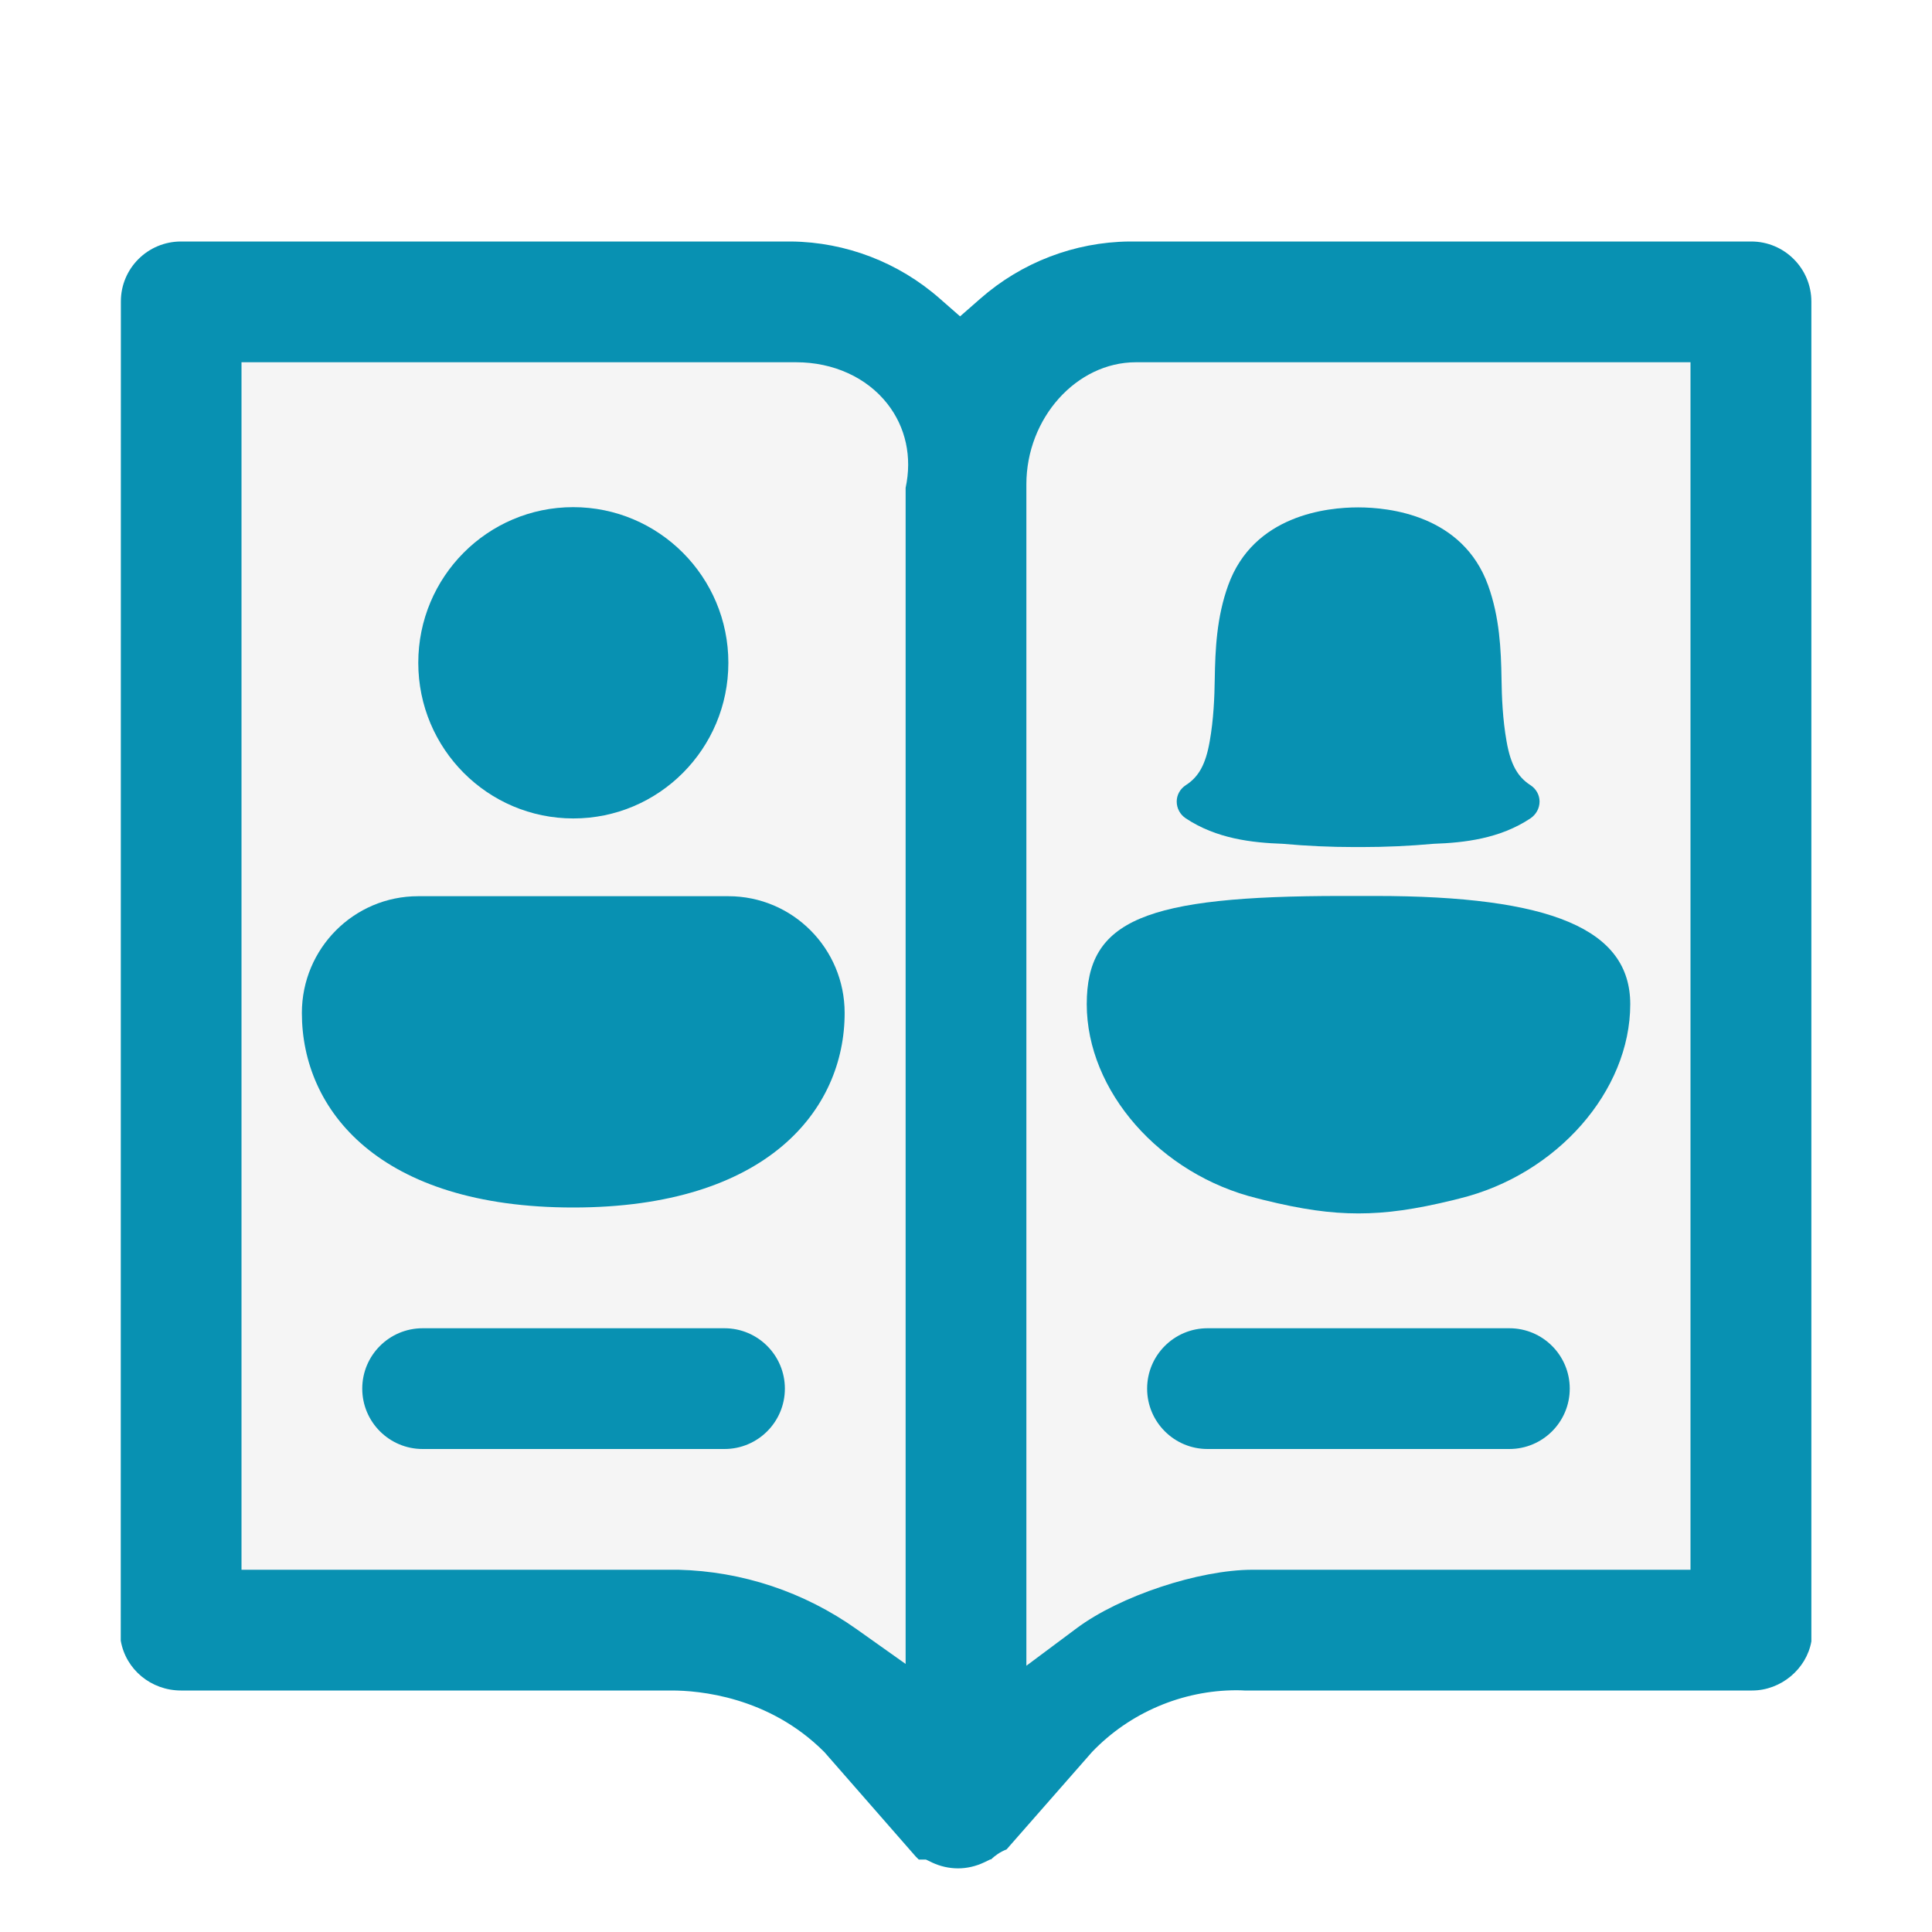
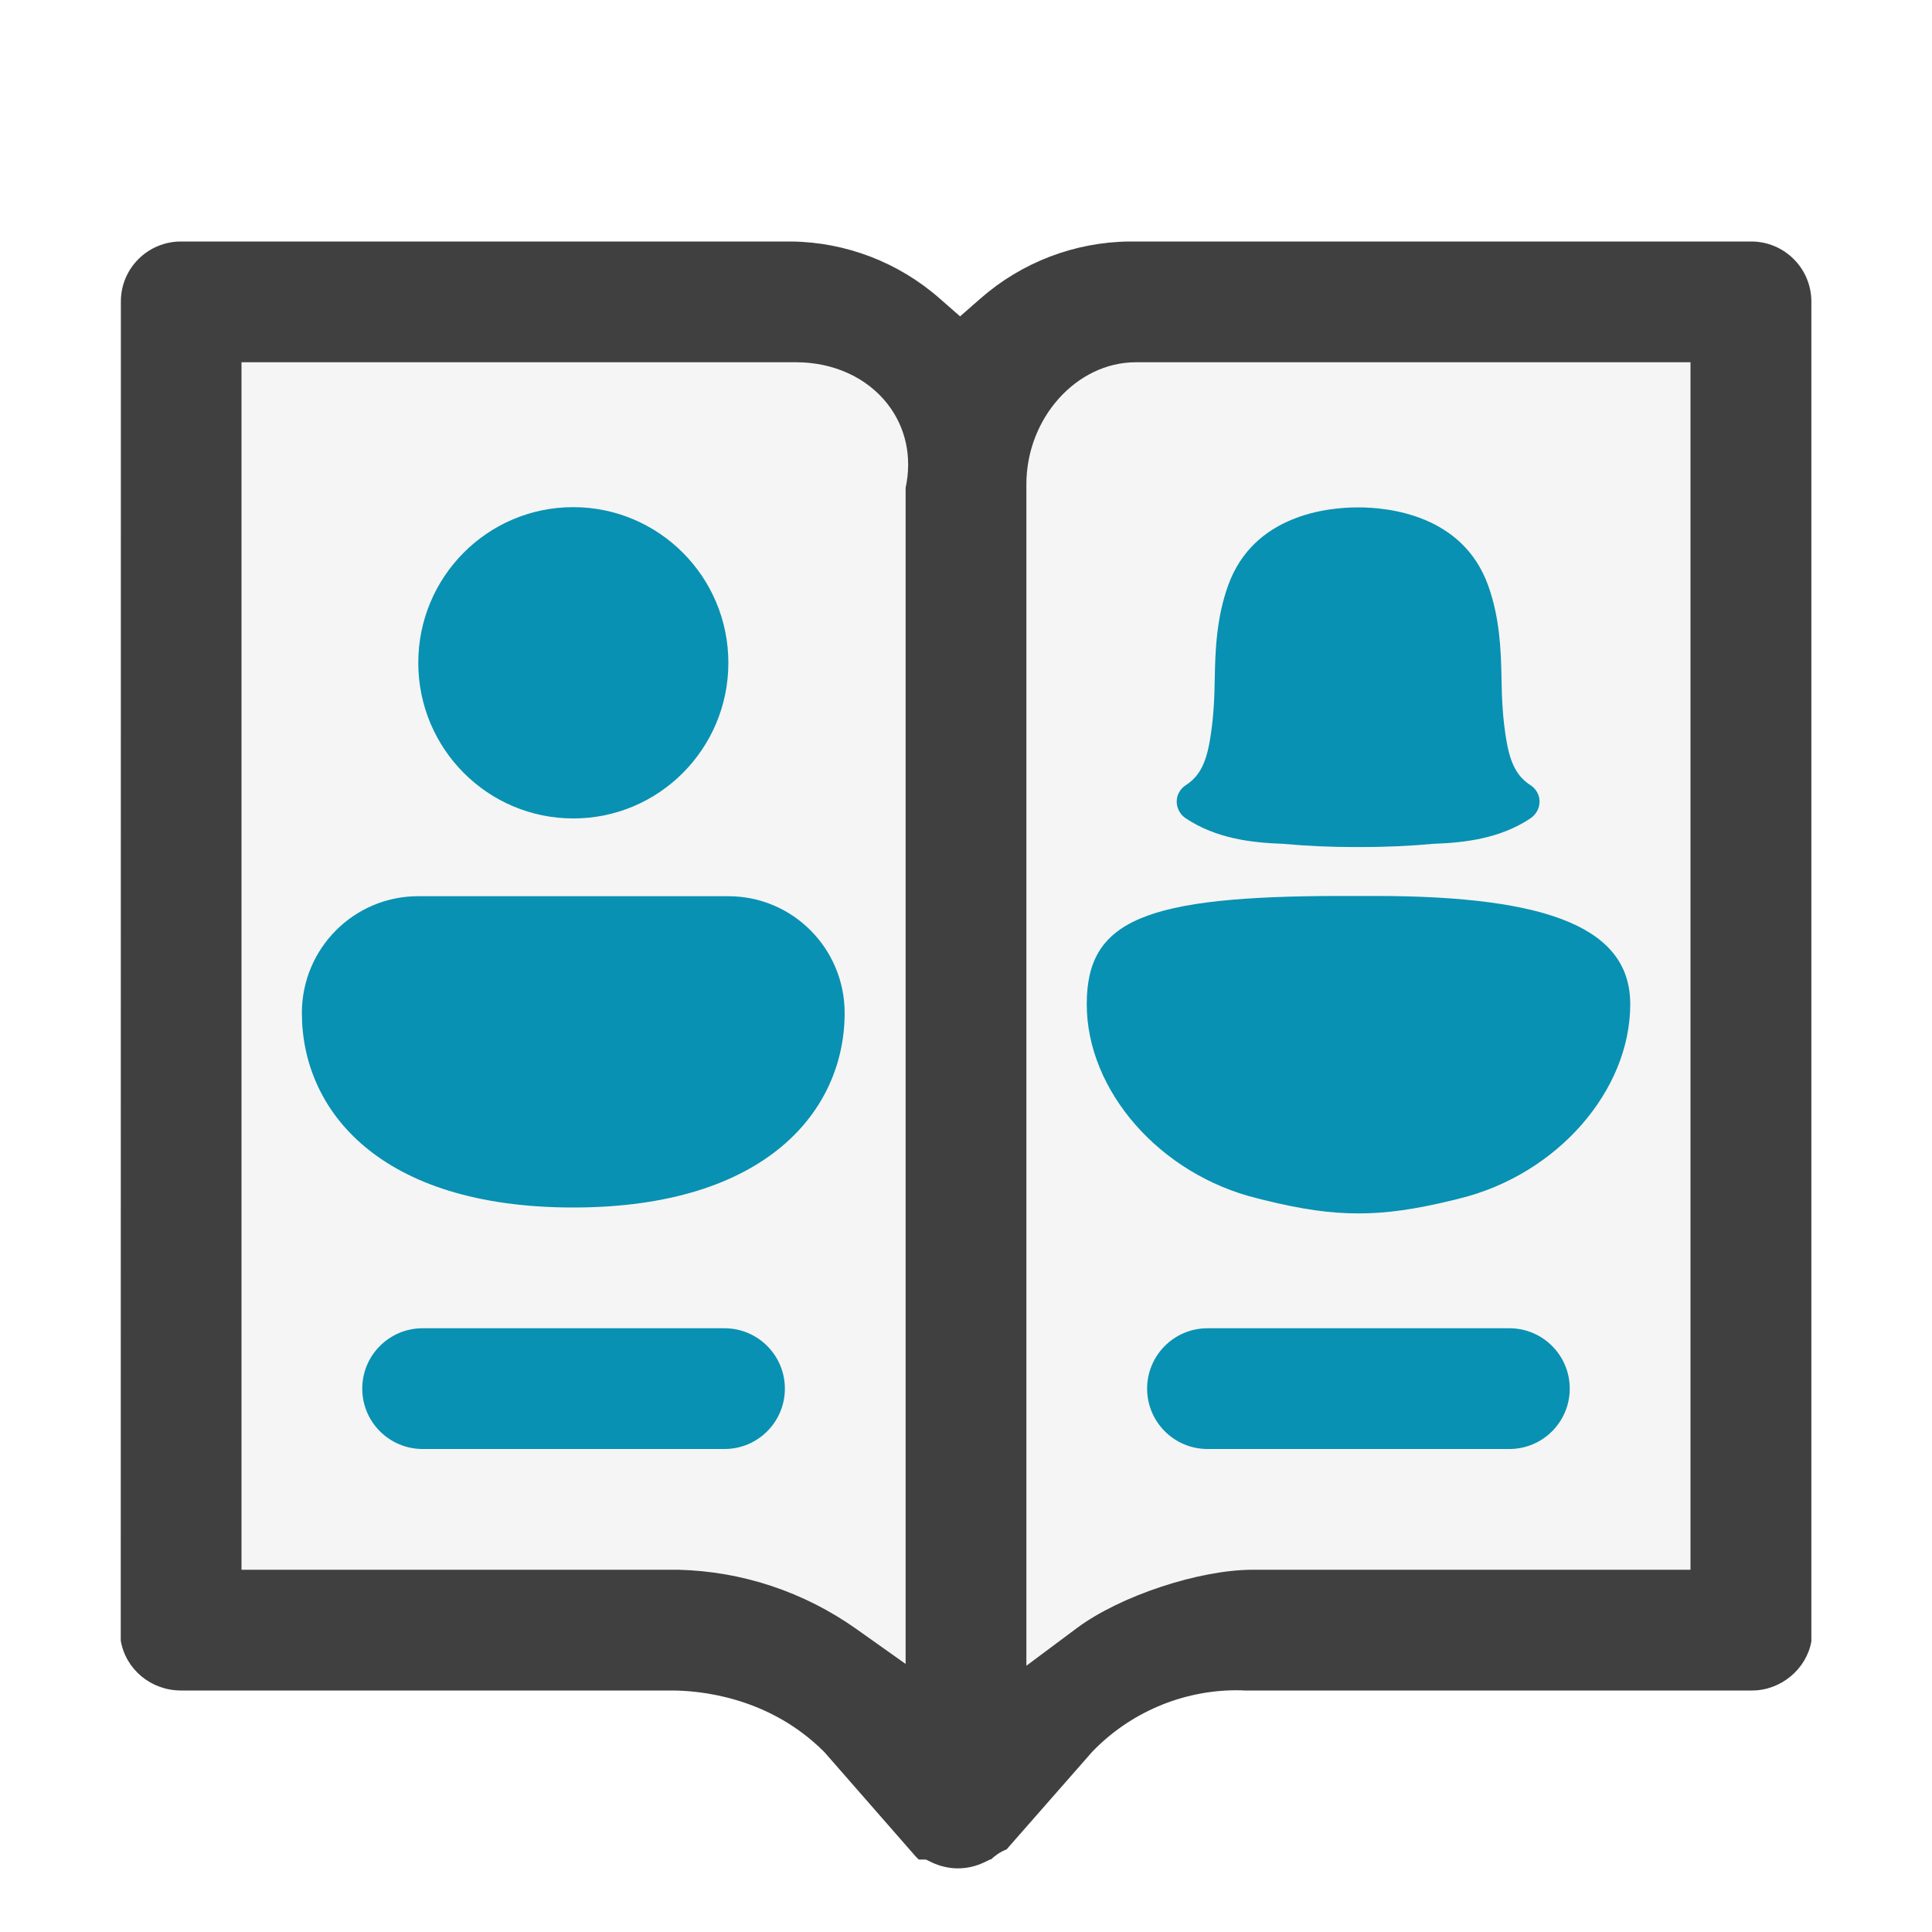
<svg xmlns="http://www.w3.org/2000/svg" version="1.1" id="Layer_1" x="0px" y="0px" width="16px" height="16px" viewBox="0 0 16 16" enable-background="new 0 0 16 16" xml:space="preserve">
  <g id="icon">
    <rect x="1.7" y="2.7" width="12.7" height="11.2" fill="#F5F5F5" />
-     <path d="M7.934,15.473c-0.074,0,-0.148,-0.017,-0.214,-0.048L7.668,15.4l-0.059,0c-0.009,-0.009,-0.019,-0.018,-0.028,-0.028l-0.753,-0.861l-0.006,-0.006C6.364,14.049,5.788,14,5.562,14H1.499c-0.248,0,-0.458,-0.174,-0.499,-0.413l0.001,-11.091c0,-0.274,0.223,-0.496,0.498,-0.496h5.054c0.452,0.005,0.889,0.173,1.229,0.472l0.169,0.148l0.169,-0.148c0.341,-0.299,0.778,-0.467,1.232,-0.472h5.151c0.275,0,0.498,0.223,0.498,0.498v11.095c-0.04,0.228,-0.251,0.407,-0.491,0.407l-4.204,0c-0.013,-0.001,-0.039,-0.002,-0.065,-0.002c-0.45,0,-0.886,0.186,-1.197,0.511l-0.708,0.807c-0.057,0.022,-0.098,0.054,-0.129,0.083h-0.006l-0.052,0.025C8.081,15.456,8.007,15.473,7.934,15.473zM9.407,3C8.915,3,8.5,3.463,8.5,4.011v9.784l0.417,-0.311c0.356,-0.266,1.012,-0.484,1.457,-0.484H14V3H9.407zM2,13h3.617c0.53,0.013,1.041,0.183,1.477,0.492L7.5,13.78V4.04c0.055,-0.255,0.001,-0.502,-0.151,-0.696C7.178,3.126,6.902,3,6.593,3H2V13z" fill="#0891b2" />
+     <path d="M7.934,15.473c-0.074,0,-0.148,-0.017,-0.214,-0.048L7.668,15.4l-0.059,0c-0.009,-0.009,-0.019,-0.018,-0.028,-0.028l-0.753,-0.861l-0.006,-0.006C6.364,14.049,5.788,14,5.562,14H1.499c-0.248,0,-0.458,-0.174,-0.499,-0.413l0.001,-11.091c0,-0.274,0.223,-0.496,0.498,-0.496h5.054c0.452,0.005,0.889,0.173,1.229,0.472l0.169,0.148l0.169,-0.148c0.341,-0.299,0.778,-0.467,1.232,-0.472h5.151c0.275,0,0.498,0.223,0.498,0.498v11.095c-0.04,0.228,-0.251,0.407,-0.491,0.407l-4.204,0c-0.013,-0.001,-0.039,-0.002,-0.065,-0.002c-0.45,0,-0.886,0.186,-1.197,0.511l-0.708,0.807c-0.057,0.022,-0.098,0.054,-0.129,0.083h-0.006l-0.052,0.025C8.081,15.456,8.007,15.473,7.934,15.473zM9.407,3C8.915,3,8.5,3.463,8.5,4.011v9.784l0.417,-0.311c0.356,-0.266,1.012,-0.484,1.457,-0.484H14V3H9.407zM2,13h3.617c0.53,0.013,1.041,0.183,1.477,0.492L7.5,13.78V4.04c0.055,-0.255,0.001,-0.502,-0.151,-0.696C7.178,3.126,6.902,3,6.593,3H2V13z" fill="#404040" />
    <path d="M6.032,5.489c0,0.712,-0.575,1.289,-1.284,1.289s-1.284,-0.577,-1.284,-1.289S4.038,4.2,4.747,4.2S6.032,4.777,6.032,5.489zM6.995,8.389c0,0.802,-0.642,1.611,-2.248,1.611S2.5,9.194,2.5,8.389c0,-0.534,0.431,-0.967,0.963,-0.967h2.569C6.564,7.422,6.995,7.855,6.995,8.389z" fill="#0891b2" />
    <path d="M6,12H3.5c-0.276,0,-0.5,-0.224,-0.5,-0.5v0c0,-0.276,0.224,-0.5,0.5,-0.5h2.5c0.276,0,0.5,0.224,0.5,0.5v0C6.5,11.776,6.276,12,6,12zM13,11.5L13,11.5c0,-0.276,-0.224,-0.5,-0.5,-0.5h-2.5c-0.276,0,-0.5,0.224,-0.5,0.5v0c0,0.276,0.224,0.5,0.5,0.5h2.5C12.776,12,13,11.776,13,11.5z" fill="#0891b2" />
    <path d="M11.25,10.049c-0.233,0,-0.468,-0.033,-0.787,-0.112l-0.051,-0.013C9.607,9.727,9,9.035,9,8.316c0,-0.695,0.474,-0.896,2.112,-0.896h0.277c1.46,0,2.112,0.276,2.112,0.896c0,0.719,-0.607,1.411,-1.412,1.609l-0.051,0.013C11.718,10.016,11.483,10.049,11.25,10.049zM11.219,7.015c-0.198,0,-0.398,-0.009,-0.596,-0.027c-0.255,-0.009,-0.549,-0.042,-0.803,-0.211c-0.047,-0.031,-0.075,-0.083,-0.075,-0.139c0,-0.055,0.029,-0.106,0.076,-0.136c0.107,-0.069,0.164,-0.173,0.197,-0.361c0.033,-0.185,0.04,-0.372,0.042,-0.515c0.004,-0.249,0.016,-0.515,0.111,-0.778c0.21,-0.584,0.822,-0.646,1.075,-0.646h0.003c0.253,0,0.865,0.063,1.075,0.646c0.095,0.264,0.107,0.529,0.111,0.778c0.002,0.143,0.009,0.33,0.042,0.515c0.033,0.188,0.09,0.292,0.197,0.361c0.047,0.03,0.076,0.081,0.076,0.136c0,0.055,-0.028,0.107,-0.075,0.139c-0.254,0.169,-0.548,0.202,-0.803,0.211c-0.198,0.018,-0.399,0.027,-0.596,0.027H11.219z" fill="#0891b2" />
  </g>
</svg>
